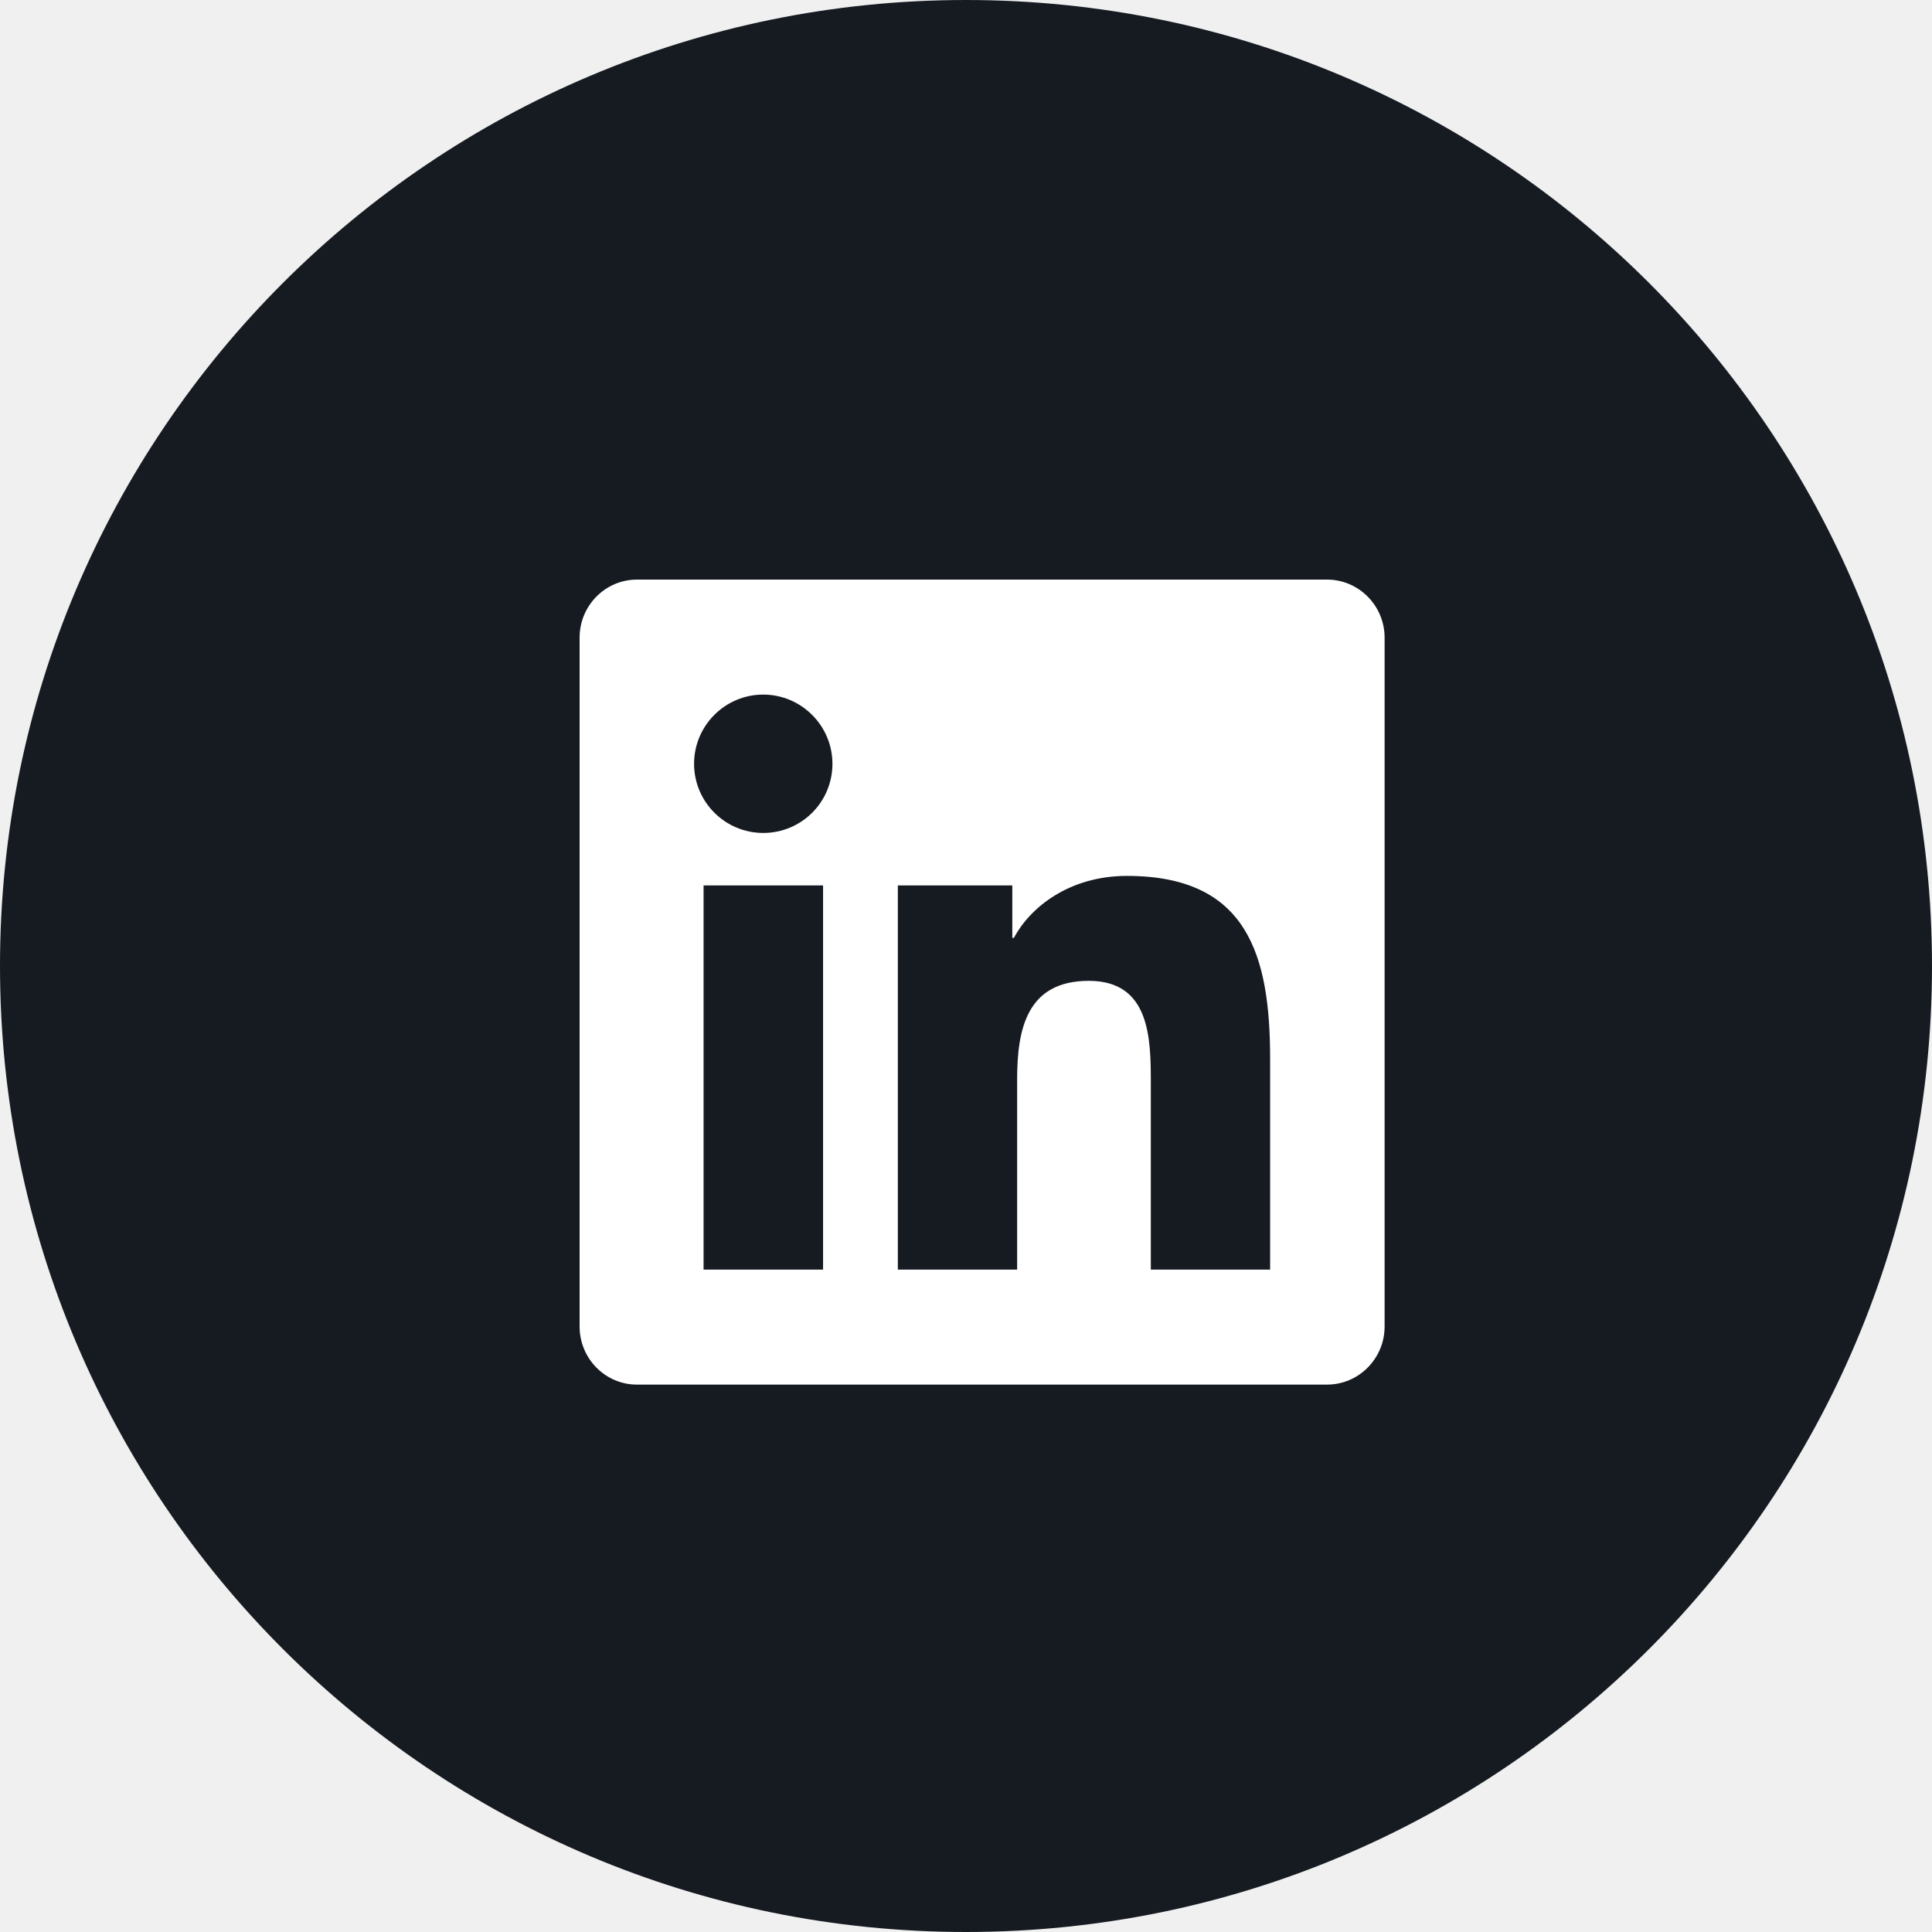
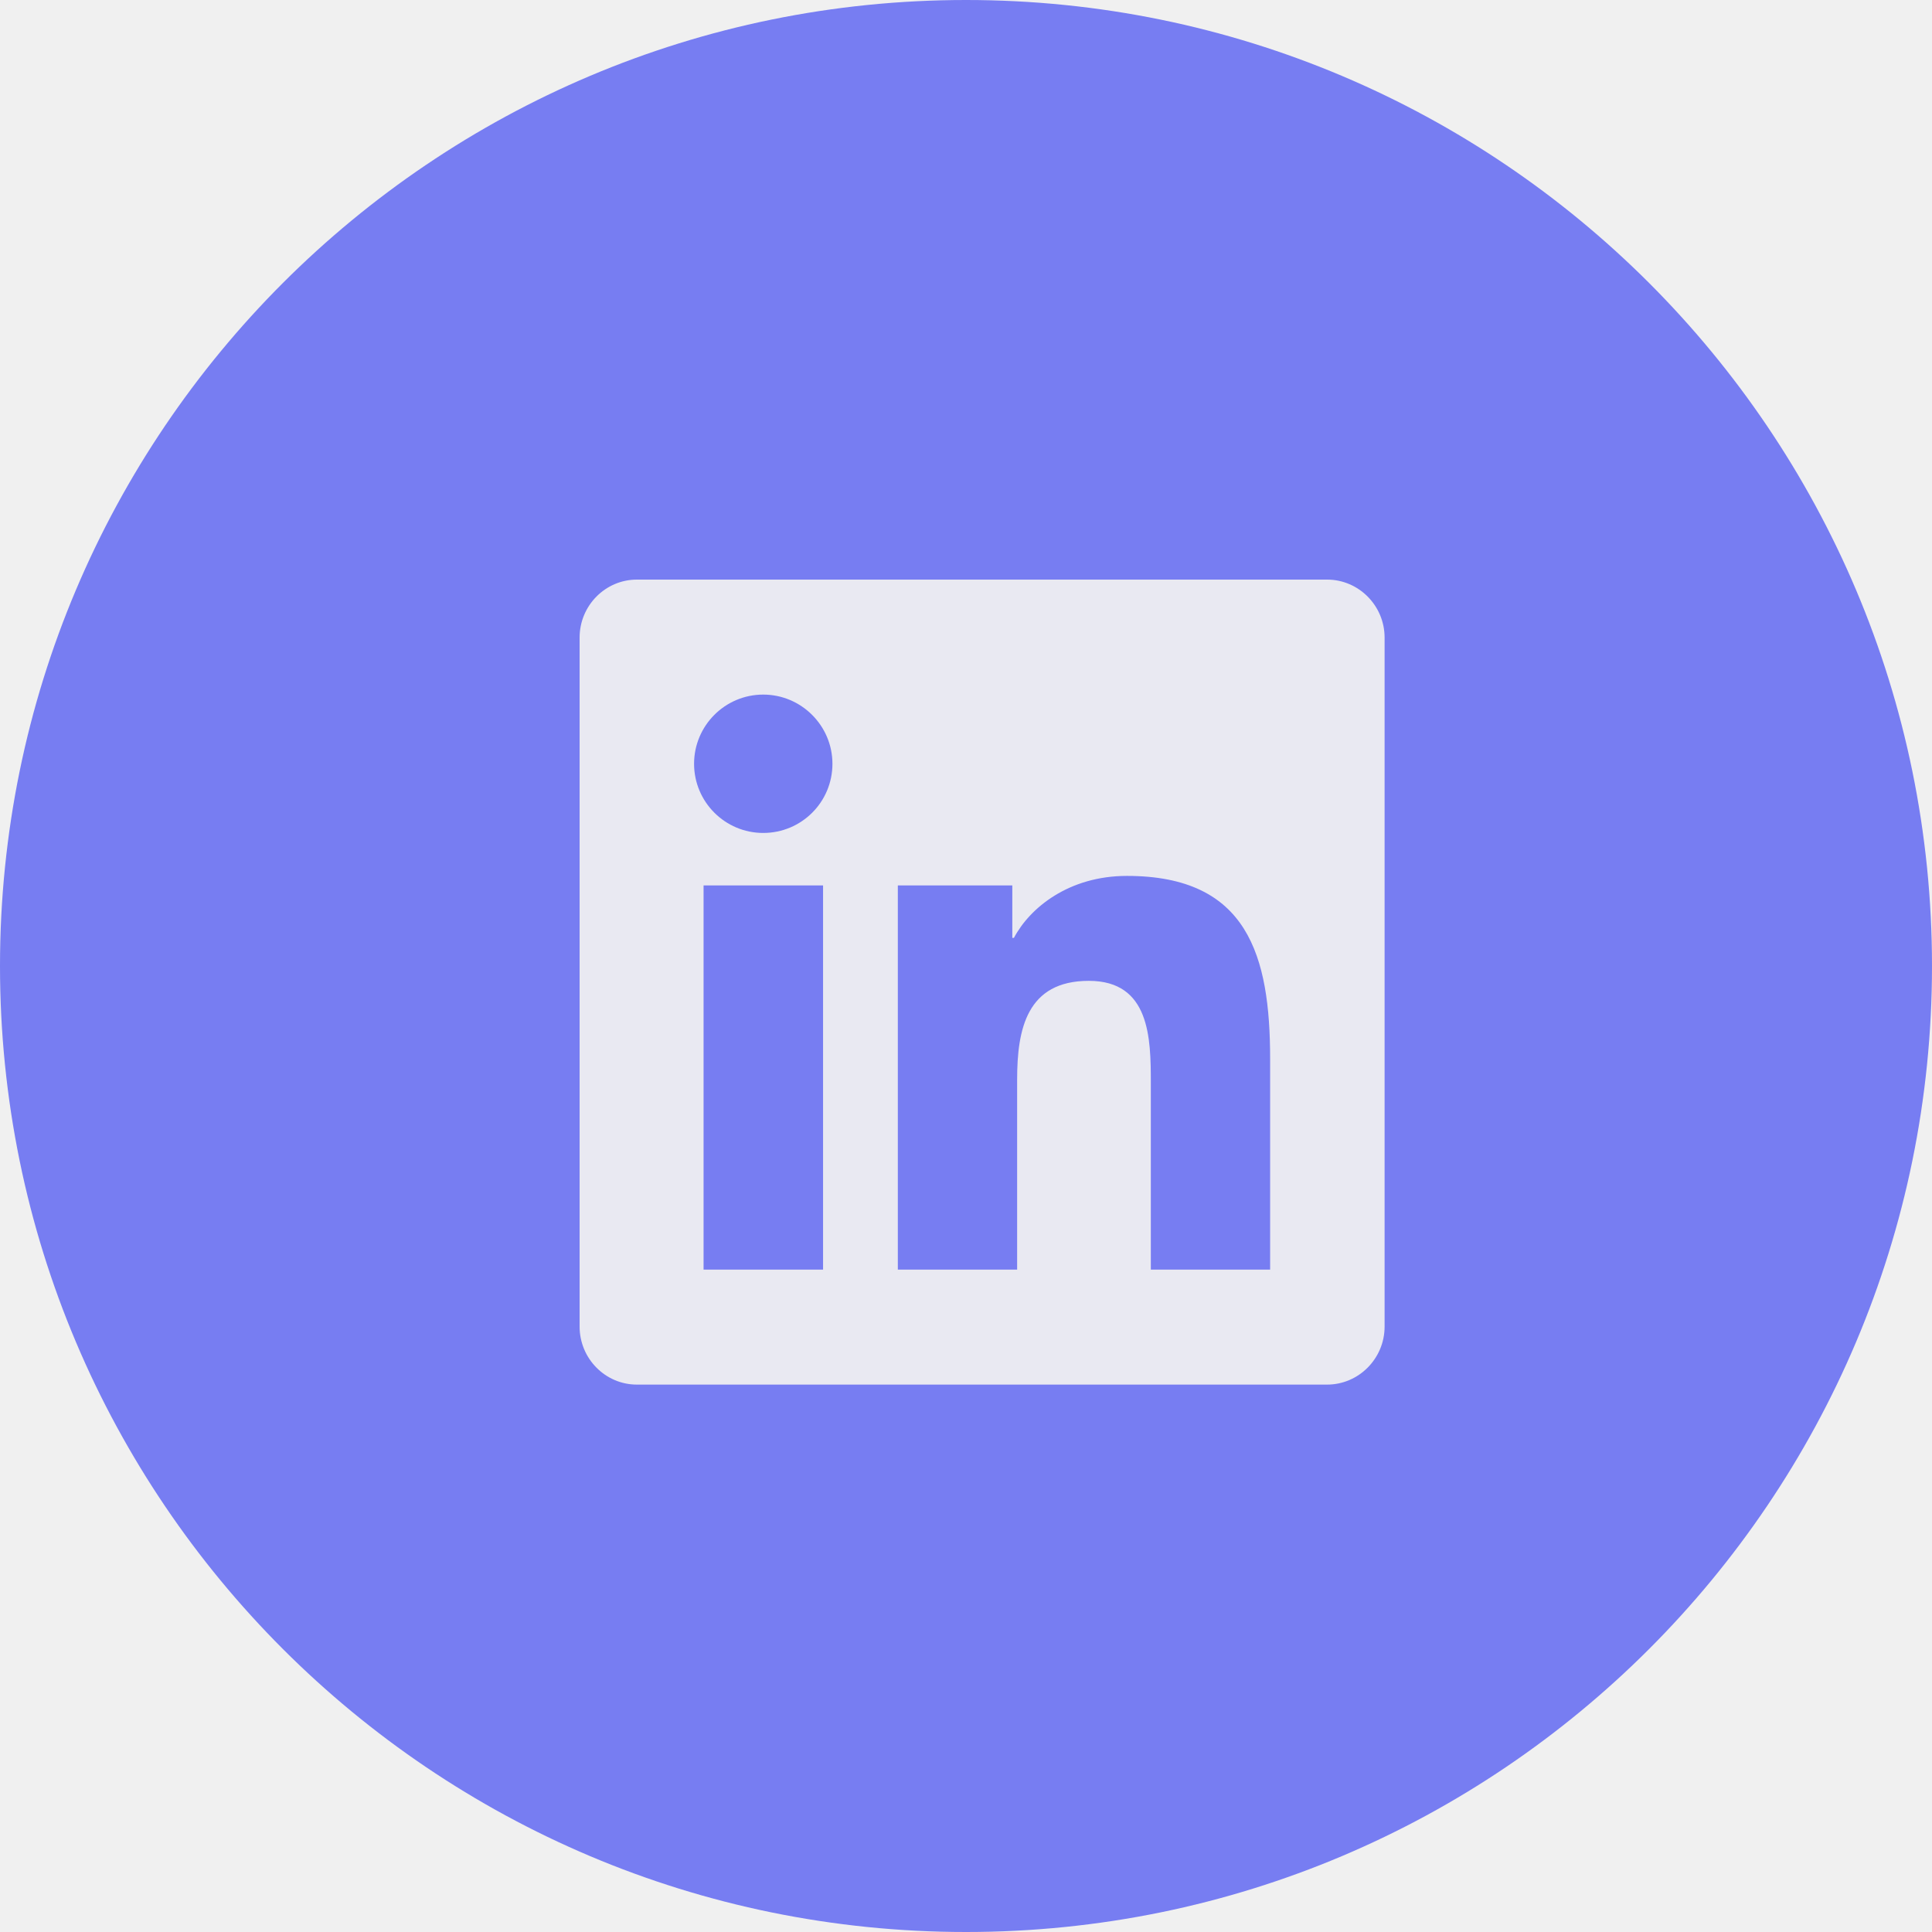
<svg xmlns="http://www.w3.org/2000/svg" width="60" height="60" viewBox="0 0 60 60" fill="none">
-   <circle cx="30" cy="30" r="30" fill="#161B22" />
-   <path d="M41.214 18H19.78C18.798 18 18 18.809 18 19.802V41.197C18 42.191 18.798 43 19.78 43H41.214C42.196 43 43 42.191 43 41.197V19.802C43 18.809 42.196 18 41.214 18ZM25.556 39.429H21.85V27.498H25.561V39.429H25.556ZM23.703 25.868C22.515 25.868 21.555 24.903 21.555 23.72C21.555 22.537 22.515 21.571 23.703 21.571C24.886 21.571 25.852 22.537 25.852 23.72C25.852 24.909 24.892 25.868 23.703 25.868ZM39.445 39.429H35.74V33.625C35.74 32.241 35.712 30.461 33.815 30.461C31.884 30.461 31.588 31.968 31.588 33.525V39.429H27.883V27.498H31.438V29.127H31.488C31.984 28.19 33.195 27.202 34.998 27.202C38.748 27.202 39.445 29.674 39.445 32.888V39.429Z" fill="white" />
+   <circle cx="30" cy="30" r="30" fill="#777DF2" />
+   <path d="M41.214 18H19.78C18.798 18 18 18.809 18 19.802V41.197C18 42.191 18.798 43 19.78 43H41.214C42.196 43 43 42.191 43 41.197V19.802C43 18.809 42.196 18 41.214 18ZM25.556 39.429H21.85V27.498H25.561V39.429H25.556ZM23.703 25.868C22.515 25.868 21.555 24.903 21.555 23.72C21.555 22.537 22.515 21.571 23.703 21.571C24.886 21.571 25.852 22.537 25.852 23.72C25.852 24.909 24.892 25.868 23.703 25.868ZM39.445 39.429H35.74V33.625C35.74 32.241 35.712 30.461 33.815 30.461C31.884 30.461 31.588 31.968 31.588 33.525V39.429H27.883V27.498H31.438V29.127H31.488C31.984 28.19 33.195 27.202 34.998 27.202C38.748 27.202 39.445 29.674 39.445 32.888V39.429Z" fill="#E9E9F2" />
</svg>
